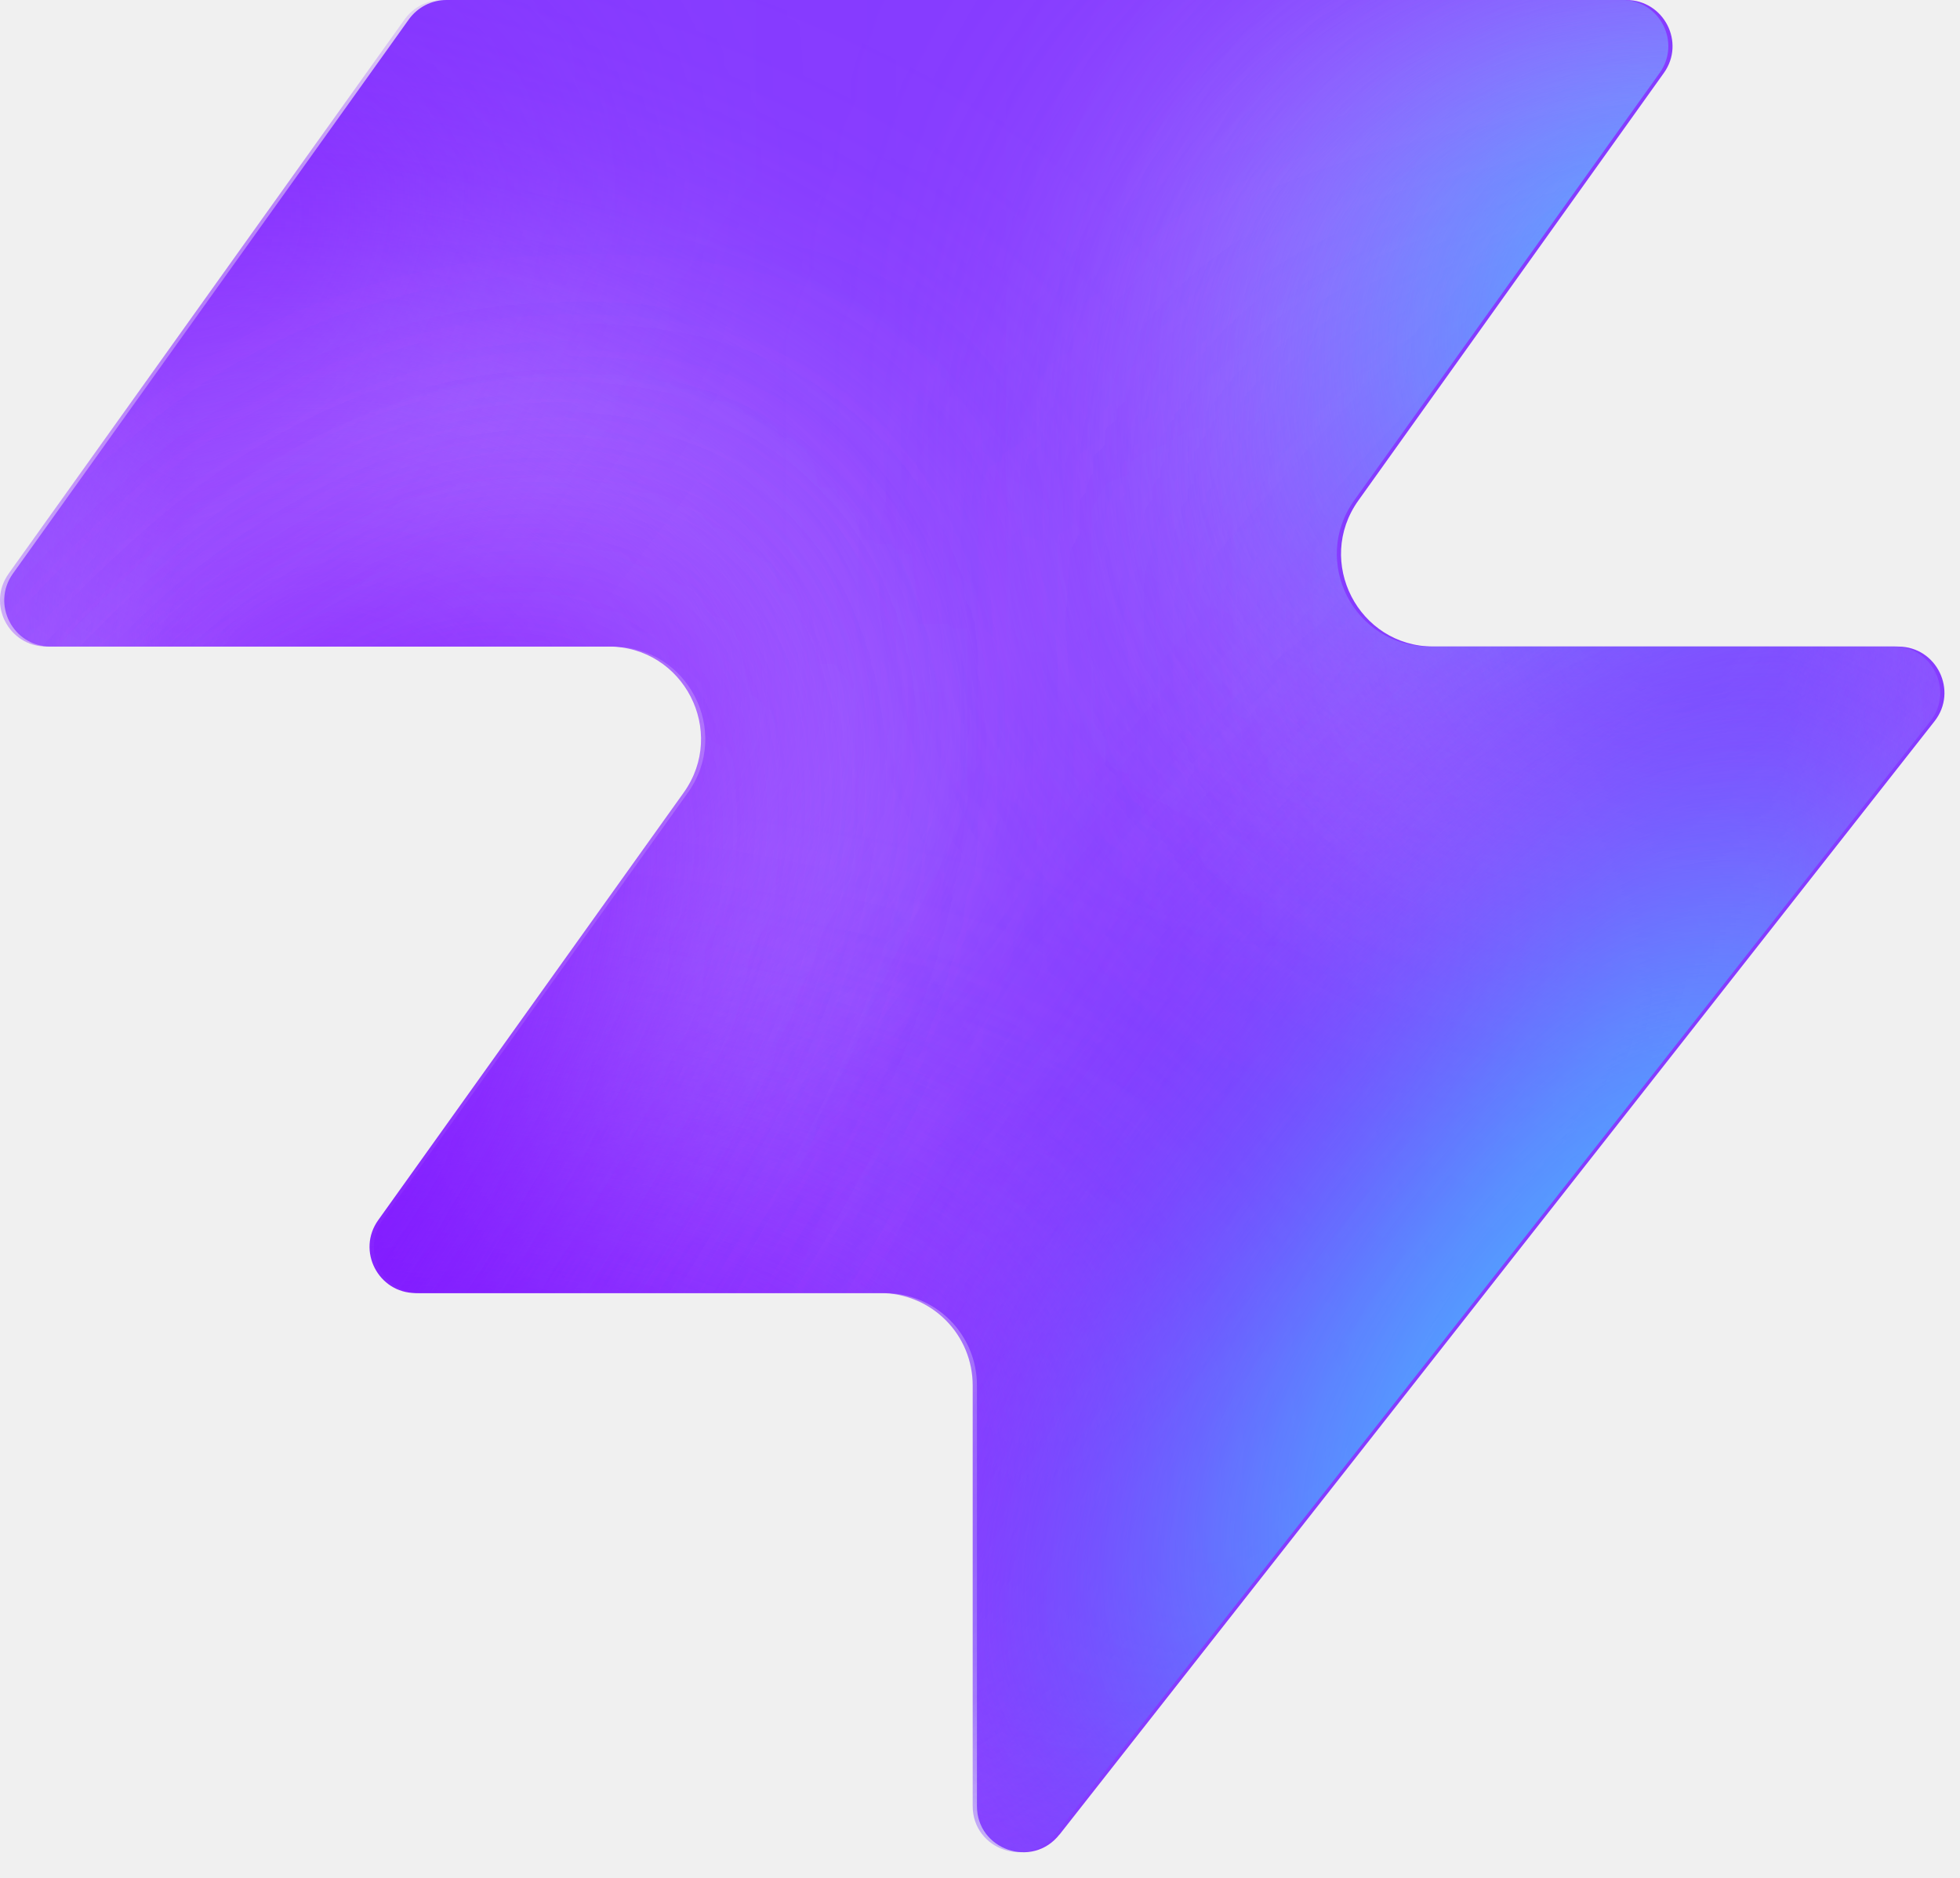
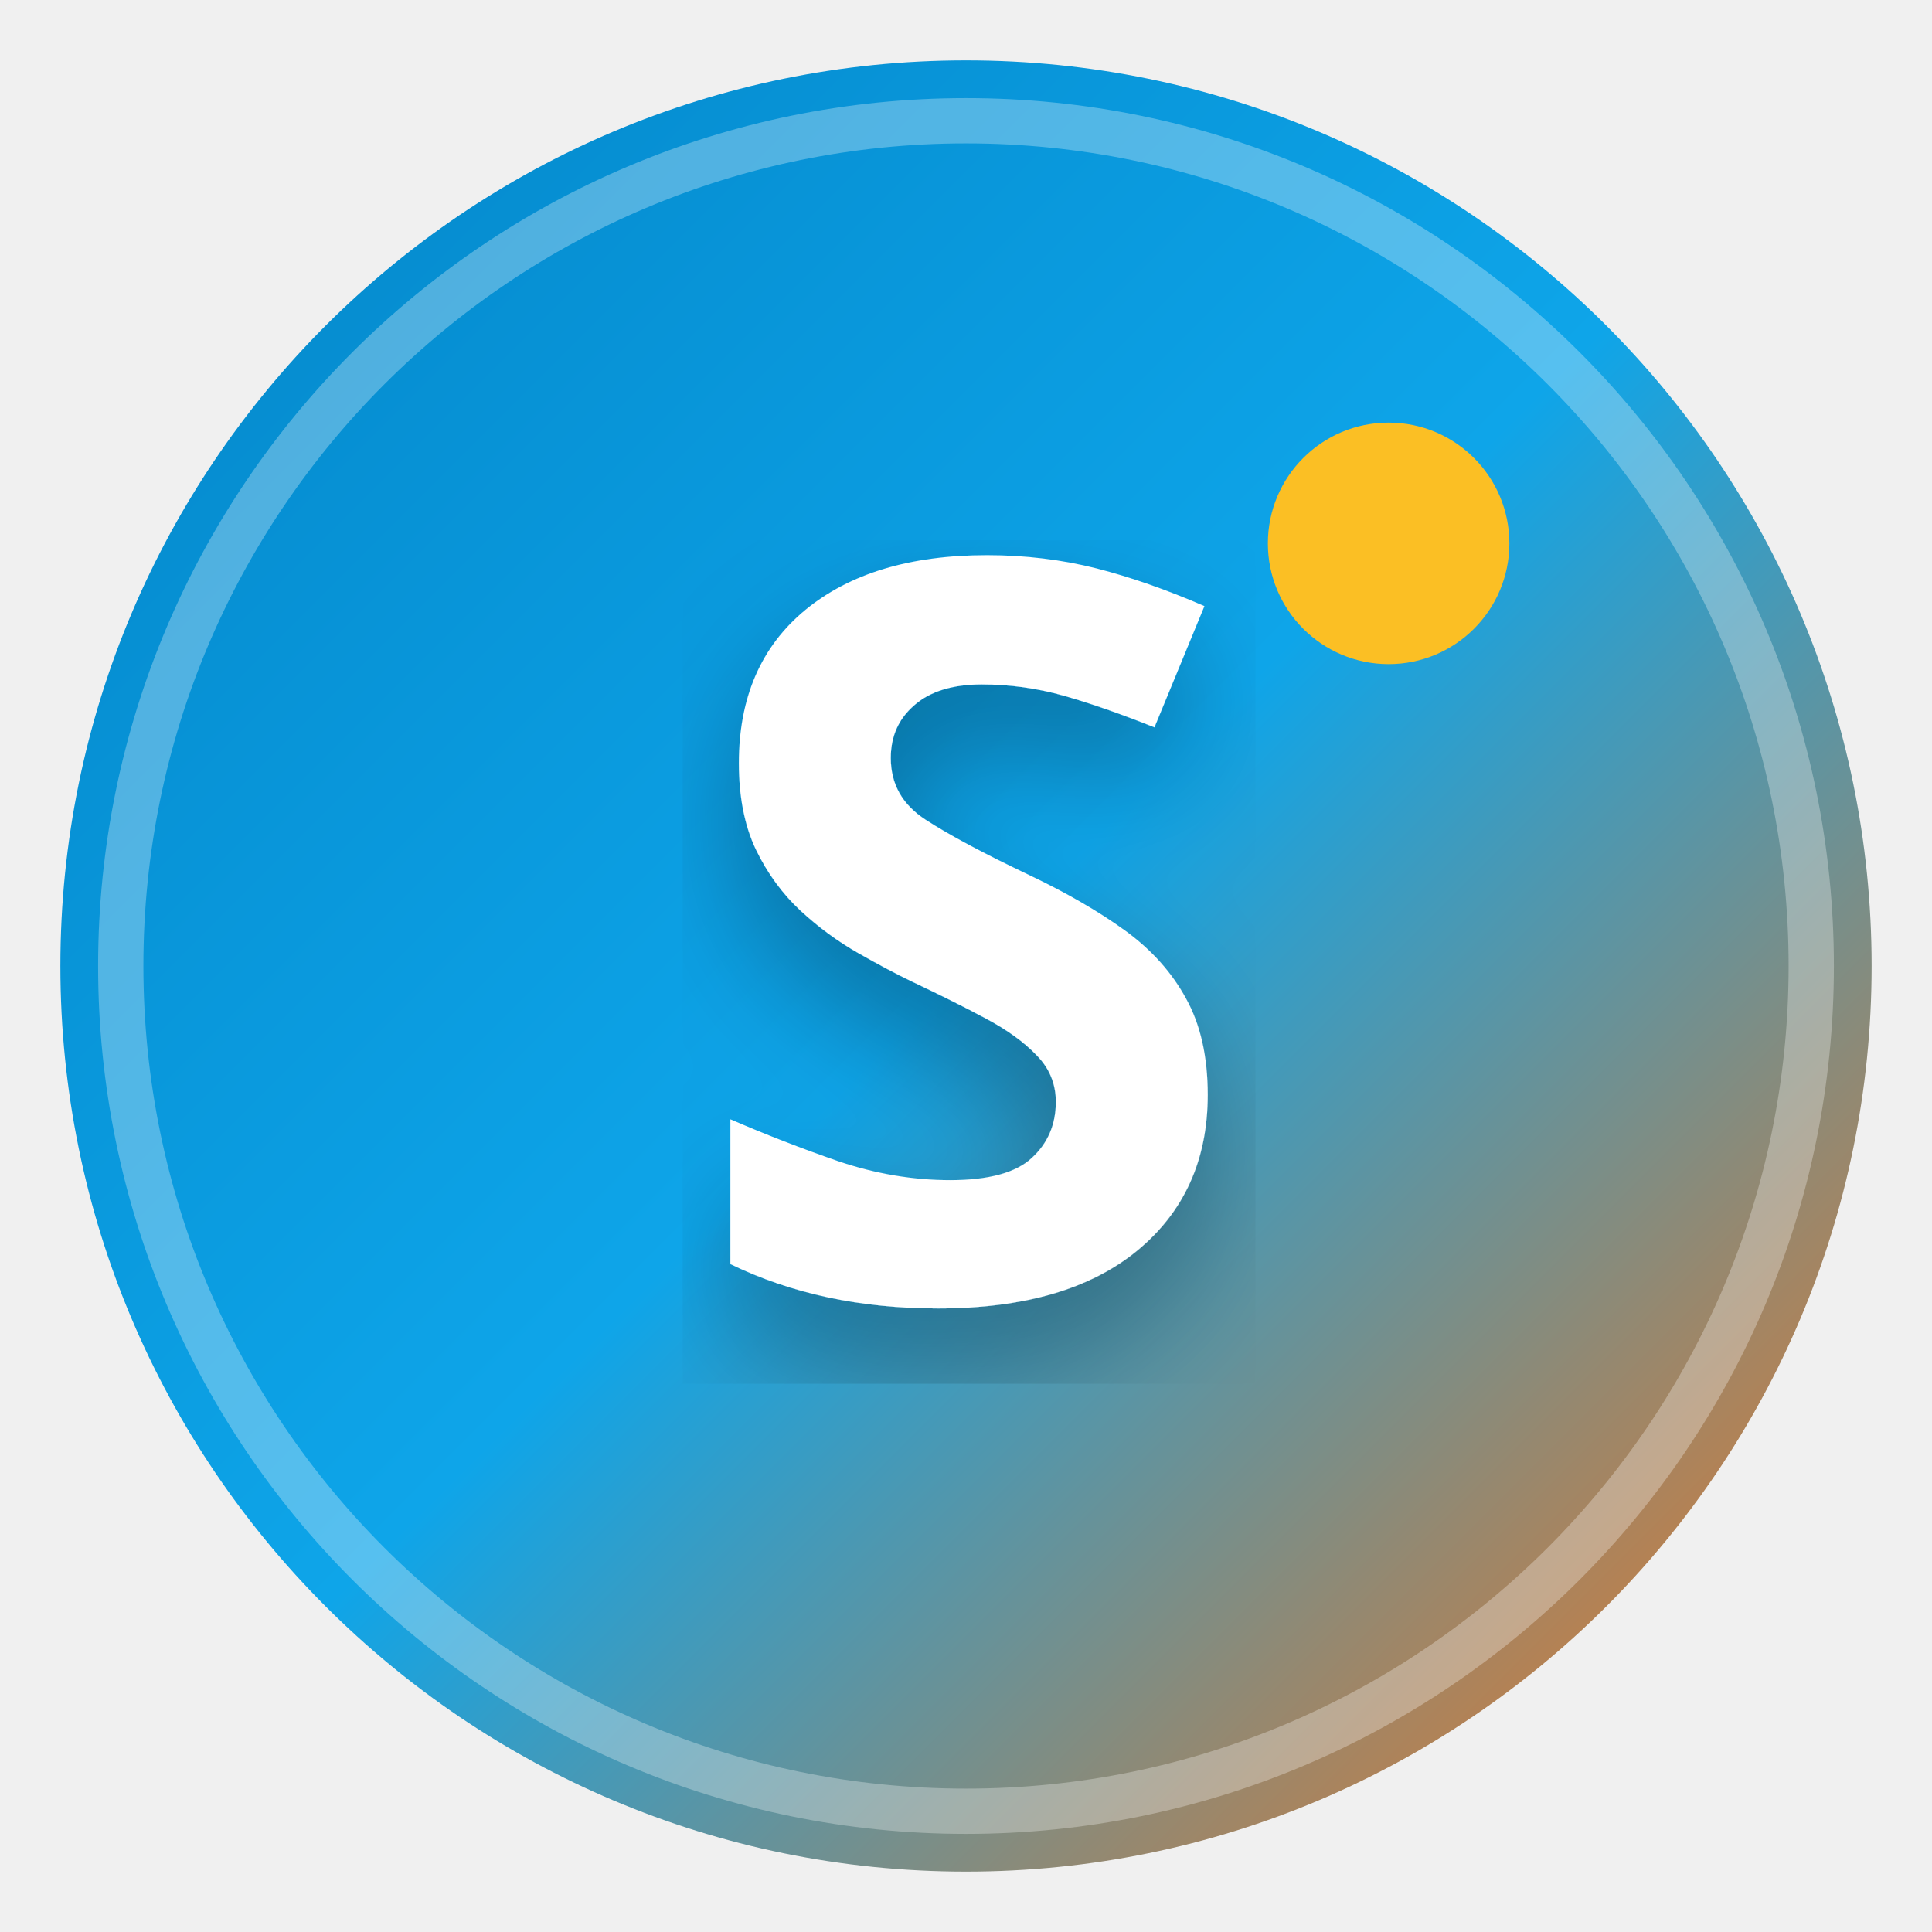
- <svg xmlns="http://www.w3.org/2000/svg" width="48" height="46" fill="none" viewBox="0 0 48 46">
-   <path fill="#863bff" d="M25.946 44.938c-.664.845-2.021.375-2.021-.698V33.937a2.26 2.26 0 0 0-2.262-2.262H10.287c-.92 0-1.456-1.04-.92-1.788l7.48-10.471c1.07-1.497 0-3.578-1.842-3.578H1.237c-.92 0-1.456-1.04-.92-1.788L10.013.474c.214-.297.556-.474.92-.474h28.894c.92 0 1.456 1.04.92 1.788l-7.48 10.471c-1.07 1.498 0 3.579 1.842 3.579h11.377c.943 0 1.473 1.088.89 1.83L25.947 44.94z" style="fill:#863bff;fill:color(display-p3 .525 .23 1);fill-opacity:1" />
-   <mask id="a" width="48" height="46" x="0" y="0" maskUnits="userSpaceOnUse" style="mask-type:alpha">
-     <path fill="#000" d="M25.842 44.938c-.664.844-2.021.375-2.021-.698V33.937a2.26 2.26 0 0 0-2.262-2.262H10.183c-.92 0-1.456-1.04-.92-1.788l7.48-10.471c1.07-1.498 0-3.579-1.842-3.579H1.133c-.92 0-1.456-1.04-.92-1.787L9.91.473c.214-.297.556-.474.92-.474h28.894c.92 0 1.456 1.04.92 1.788l-7.48 10.471c-1.07 1.498 0 3.578 1.842 3.578h11.377c.943 0 1.473 1.088.89 1.832L25.843 44.94z" style="fill:#000;fill-opacity:1" />
-   </mask>
-   <g mask="url(#a)">
-     <g filter="url(#b)">
-       <ellipse cx="5.508" cy="14.704" fill="#ede6ff" rx="5.508" ry="14.704" style="fill:#ede6ff;fill:color(display-p3 .927 .903 1);fill-opacity:1" transform="matrix(.00324 1 1 -.00324 -4.47 31.516)" />
-     </g>
-     <g filter="url(#c)">
-       <ellipse cx="10.399" cy="29.851" fill="#ede6ff" rx="10.399" ry="29.851" style="fill:#ede6ff;fill:color(display-p3 .927 .903 1);fill-opacity:1" transform="matrix(.00324 1 1 -.00324 -39.328 7.883)" />
-     </g>
-     <g filter="url(#d)">
-       <ellipse cx="5.508" cy="30.487" fill="#7e14ff" rx="5.508" ry="30.487" style="fill:#7e14ff;fill:color(display-p3 .492 .077 1);fill-opacity:1" transform="rotate(89.814 -25.913 -14.639)scale(1 -1)" />
-     </g>
-     <g filter="url(#e)">
-       <ellipse cx="5.508" cy="30.599" fill="#7e14ff" rx="5.508" ry="30.599" style="fill:#7e14ff;fill:color(display-p3 .492 .077 1);fill-opacity:1" transform="rotate(89.814 -32.644 -3.334)scale(1 -1)" />
-     </g>
-     <g filter="url(#f)">
-       <ellipse cx="5.508" cy="30.599" fill="#7e14ff" rx="5.508" ry="30.599" style="fill:#7e14ff;fill:color(display-p3 .492 .077 1);fill-opacity:1" transform="matrix(.00324 1 1 -.00324 -34.34 30.47)" />
-     </g>
-     <g filter="url(#g)">
-       <ellipse cx="14.072" cy="22.078" fill="#ede6ff" rx="14.072" ry="22.078" style="fill:#ede6ff;fill:color(display-p3 .927 .903 1);fill-opacity:1" transform="rotate(93.35 24.506 48.493)scale(-1 1)" />
-     </g>
-     <g filter="url(#h)">
-       <ellipse cx="3.47" cy="21.501" fill="#7e14ff" rx="3.47" ry="21.501" style="fill:#7e14ff;fill:color(display-p3 .492 .077 1);fill-opacity:1" transform="rotate(89.009 28.708 47.59)scale(-1 1)" />
-     </g>
-     <g filter="url(#i)">
-       <ellipse cx="3.47" cy="21.501" fill="#7e14ff" rx="3.47" ry="21.501" style="fill:#7e14ff;fill:color(display-p3 .492 .077 1);fill-opacity:1" transform="rotate(89.009 28.708 47.59)scale(-1 1)" />
-     </g>
-     <g filter="url(#j)">
-       <ellipse cx=".387" cy="8.972" fill="#7e14ff" rx="4.407" ry="29.108" style="fill:#7e14ff;fill:color(display-p3 .492 .077 1);fill-opacity:1" transform="rotate(39.51 .387 8.972)" />
-     </g>
-     <g filter="url(#k)">
-       <ellipse cx="47.523" cy="-6.092" fill="#7e14ff" rx="4.407" ry="29.108" style="fill:#7e14ff;fill:color(display-p3 .492 .077 1);fill-opacity:1" transform="rotate(37.892 47.523 -6.092)" />
-     </g>
-     <g filter="url(#l)">
-       <ellipse cx="41.412" cy="6.333" fill="#47bfff" rx="5.971" ry="9.665" style="fill:#47bfff;fill:color(display-p3 .28 .748 1);fill-opacity:1" transform="rotate(37.892 41.412 6.333)" />
-     </g>
-     <g filter="url(#m)">
-       <ellipse cx="-1.879" cy="38.332" fill="#7e14ff" rx="4.407" ry="29.108" style="fill:#7e14ff;fill:color(display-p3 .492 .077 1);fill-opacity:1" transform="rotate(37.892 -1.88 38.332)" />
-     </g>
-     <g filter="url(#n)">
-       <ellipse cx="-1.879" cy="38.332" fill="#7e14ff" rx="4.407" ry="29.108" style="fill:#7e14ff;fill:color(display-p3 .492 .077 1);fill-opacity:1" transform="rotate(37.892 -1.88 38.332)" />
-     </g>
-     <g filter="url(#o)">
-       <ellipse cx="35.651" cy="29.907" fill="#7e14ff" rx="4.407" ry="29.108" style="fill:#7e14ff;fill:color(display-p3 .492 .077 1);fill-opacity:1" transform="rotate(37.892 35.651 29.907)" />
-     </g>
-     <g filter="url(#p)">
-       <ellipse cx="38.418" cy="32.4" fill="#47bfff" rx="5.971" ry="15.297" style="fill:#47bfff;fill:color(display-p3 .28 .748 1);fill-opacity:1" transform="rotate(37.892 38.418 32.4)" />
-     </g>
-   </g>
+ <svg xmlns="http://www.w3.org/2000/svg" viewBox="0 0 64 64" width="64" height="64">
  <defs>
-     <filter id="b" width="60.045" height="41.654" x="-19.77" y="16.149" color-interpolation-filters="sRGB" filterUnits="userSpaceOnUse">
-       <feFlood flood-opacity="0" result="BackgroundImageFix" />
-       <feBlend in="SourceGraphic" in2="BackgroundImageFix" result="shape" />
-       <feGaussianBlur result="effect1_foregroundBlur_2002_17158" stdDeviation="7.659" />
-     </filter>
-     <filter id="c" width="90.34" height="51.437" x="-54.613" y="-7.533" color-interpolation-filters="sRGB" filterUnits="userSpaceOnUse">
-       <feFlood flood-opacity="0" result="BackgroundImageFix" />
-       <feBlend in="SourceGraphic" in2="BackgroundImageFix" result="shape" />
-       <feGaussianBlur result="effect1_foregroundBlur_2002_17158" stdDeviation="7.659" />
-     </filter>
-     <filter id="d" width="79.355" height="29.4" x="-49.64" y="2.03" color-interpolation-filters="sRGB" filterUnits="userSpaceOnUse">
-       <feFlood flood-opacity="0" result="BackgroundImageFix" />
-       <feBlend in="SourceGraphic" in2="BackgroundImageFix" result="shape" />
-       <feGaussianBlur result="effect1_foregroundBlur_2002_17158" stdDeviation="4.596" />
-     </filter>
-     <filter id="e" width="79.579" height="29.4" x="-45.045" y="20.029" color-interpolation-filters="sRGB" filterUnits="userSpaceOnUse">
-       <feFlood flood-opacity="0" result="BackgroundImageFix" />
-       <feBlend in="SourceGraphic" in2="BackgroundImageFix" result="shape" />
-       <feGaussianBlur result="effect1_foregroundBlur_2002_17158" stdDeviation="4.596" />
-     </filter>
-     <filter id="f" width="79.579" height="29.4" x="-43.513" y="21.178" color-interpolation-filters="sRGB" filterUnits="userSpaceOnUse">
-       <feFlood flood-opacity="0" result="BackgroundImageFix" />
-       <feBlend in="SourceGraphic" in2="BackgroundImageFix" result="shape" />
-       <feGaussianBlur result="effect1_foregroundBlur_2002_17158" stdDeviation="4.596" />
-     </filter>
-     <filter id="g" width="74.749" height="58.852" x="15.756" y="-17.901" color-interpolation-filters="sRGB" filterUnits="userSpaceOnUse">
-       <feFlood flood-opacity="0" result="BackgroundImageFix" />
-       <feBlend in="SourceGraphic" in2="BackgroundImageFix" result="shape" />
-       <feGaussianBlur result="effect1_foregroundBlur_2002_17158" stdDeviation="7.659" />
-     </filter>
-     <filter id="h" width="61.377" height="25.362" x="23.548" y="2.284" color-interpolation-filters="sRGB" filterUnits="userSpaceOnUse">
-       <feFlood flood-opacity="0" result="BackgroundImageFix" />
-       <feBlend in="SourceGraphic" in2="BackgroundImageFix" result="shape" />
-       <feGaussianBlur result="effect1_foregroundBlur_2002_17158" stdDeviation="4.596" />
-     </filter>
-     <filter id="i" width="61.377" height="25.362" x="23.548" y="2.284" color-interpolation-filters="sRGB" filterUnits="userSpaceOnUse">
-       <feFlood flood-opacity="0" result="BackgroundImageFix" />
-       <feBlend in="SourceGraphic" in2="BackgroundImageFix" result="shape" />
-       <feGaussianBlur result="effect1_foregroundBlur_2002_17158" stdDeviation="4.596" />
-     </filter>
-     <filter id="j" width="56.045" height="63.649" x="-27.636" y="-22.853" color-interpolation-filters="sRGB" filterUnits="userSpaceOnUse">
-       <feFlood flood-opacity="0" result="BackgroundImageFix" />
-       <feBlend in="SourceGraphic" in2="BackgroundImageFix" result="shape" />
-       <feGaussianBlur result="effect1_foregroundBlur_2002_17158" stdDeviation="4.596" />
-     </filter>
-     <filter id="k" width="54.814" height="64.646" x="20.116" y="-38.415" color-interpolation-filters="sRGB" filterUnits="userSpaceOnUse">
-       <feFlood flood-opacity="0" result="BackgroundImageFix" />
-       <feBlend in="SourceGraphic" in2="BackgroundImageFix" result="shape" />
-       <feGaussianBlur result="effect1_foregroundBlur_2002_17158" stdDeviation="4.596" />
-     </filter>
-     <filter id="l" width="33.541" height="35.313" x="24.641" y="-11.323" color-interpolation-filters="sRGB" filterUnits="userSpaceOnUse">
-       <feFlood flood-opacity="0" result="BackgroundImageFix" />
-       <feBlend in="SourceGraphic" in2="BackgroundImageFix" result="shape" />
-       <feGaussianBlur result="effect1_foregroundBlur_2002_17158" stdDeviation="4.596" />
-     </filter>
-     <filter id="m" width="54.814" height="64.646" x="-29.286" y="6.009" color-interpolation-filters="sRGB" filterUnits="userSpaceOnUse">
-       <feFlood flood-opacity="0" result="BackgroundImageFix" />
-       <feBlend in="SourceGraphic" in2="BackgroundImageFix" result="shape" />
-       <feGaussianBlur result="effect1_foregroundBlur_2002_17158" stdDeviation="4.596" />
-     </filter>
-     <filter id="n" width="54.814" height="64.646" x="-29.286" y="6.009" color-interpolation-filters="sRGB" filterUnits="userSpaceOnUse">
-       <feFlood flood-opacity="0" result="BackgroundImageFix" />
-       <feBlend in="SourceGraphic" in2="BackgroundImageFix" result="shape" />
-       <feGaussianBlur result="effect1_foregroundBlur_2002_17158" stdDeviation="4.596" />
-     </filter>
-     <filter id="o" width="54.814" height="64.646" x="8.244" y="-2.416" color-interpolation-filters="sRGB" filterUnits="userSpaceOnUse">
-       <feFlood flood-opacity="0" result="BackgroundImageFix" />
-       <feBlend in="SourceGraphic" in2="BackgroundImageFix" result="shape" />
-       <feGaussianBlur result="effect1_foregroundBlur_2002_17158" stdDeviation="4.596" />
-     </filter>
-     <filter id="p" width="39.409" height="43.623" x="18.713" y="10.588" color-interpolation-filters="sRGB" filterUnits="userSpaceOnUse">
-       <feFlood flood-opacity="0" result="BackgroundImageFix" />
-       <feBlend in="SourceGraphic" in2="BackgroundImageFix" result="shape" />
-       <feGaussianBlur result="effect1_foregroundBlur_2002_17158" stdDeviation="4.596" />
+     <linearGradient id="solvaneGrad" x1="0%" y1="0%" x2="100%" y2="100%">
+       <stop offset="0%" stop-color="#0284c7" />
+       <stop offset="50%" stop-color="#0ea5e9" />
+       <stop offset="100%" stop-color="#f97316" />
+     </linearGradient>
+     <filter id="drop" x="-10%" y="-10%" width="120%" height="120%">
+       <feDropShadow dx="0" dy="2" stdDeviation="2" flood-color="#000" flood-opacity="0.3" />
    </filter>
  </defs>
+   <circle cx="32" cy="32" r="30" fill="url(#solvaneGrad)" />
+   <circle cx="32" cy="32" r="28" fill="none" stroke="#ffffff" stroke-width="1.5" stroke-opacity="0.3" />
+   <text x="32" y="43" font-family="'Plus Jakarta Sans', system-ui, sans-serif" font-size="34" font-weight="900" fill="#ffffff" text-anchor="middle" filter="url(#drop)">S</text>
+   <circle cx="46" cy="18" r="4" fill="#fbbf24" />
</svg>
